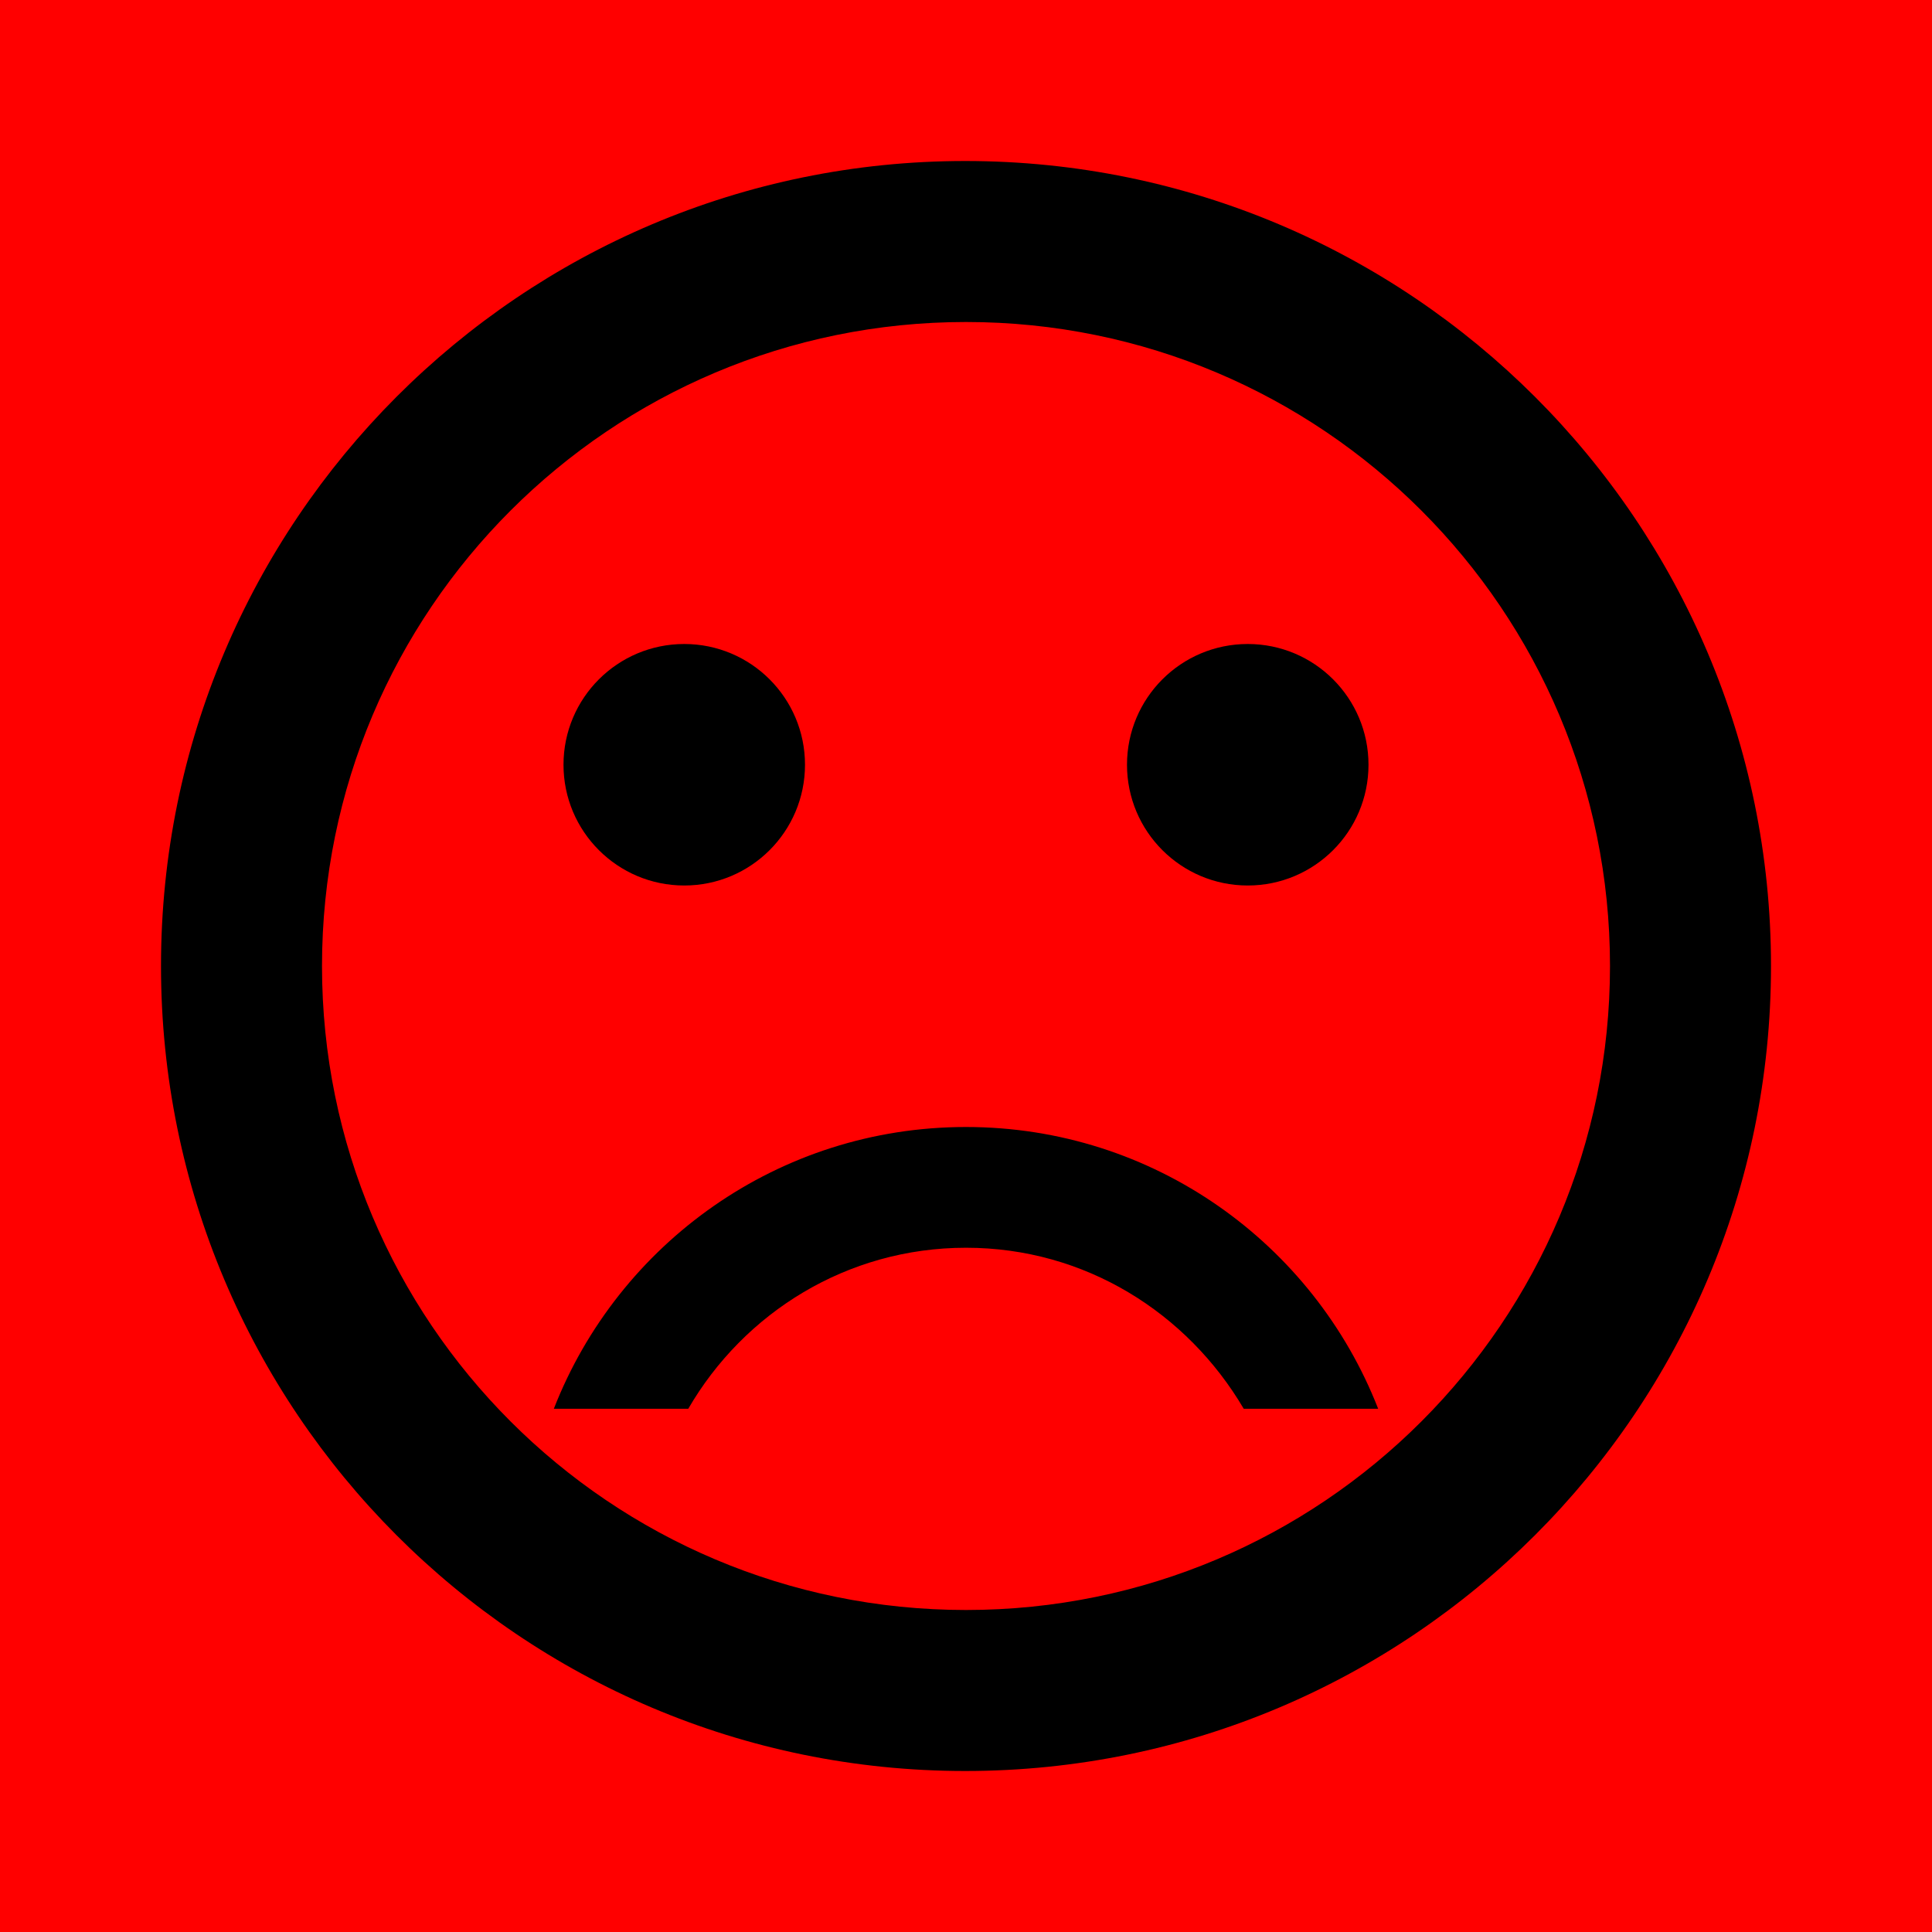
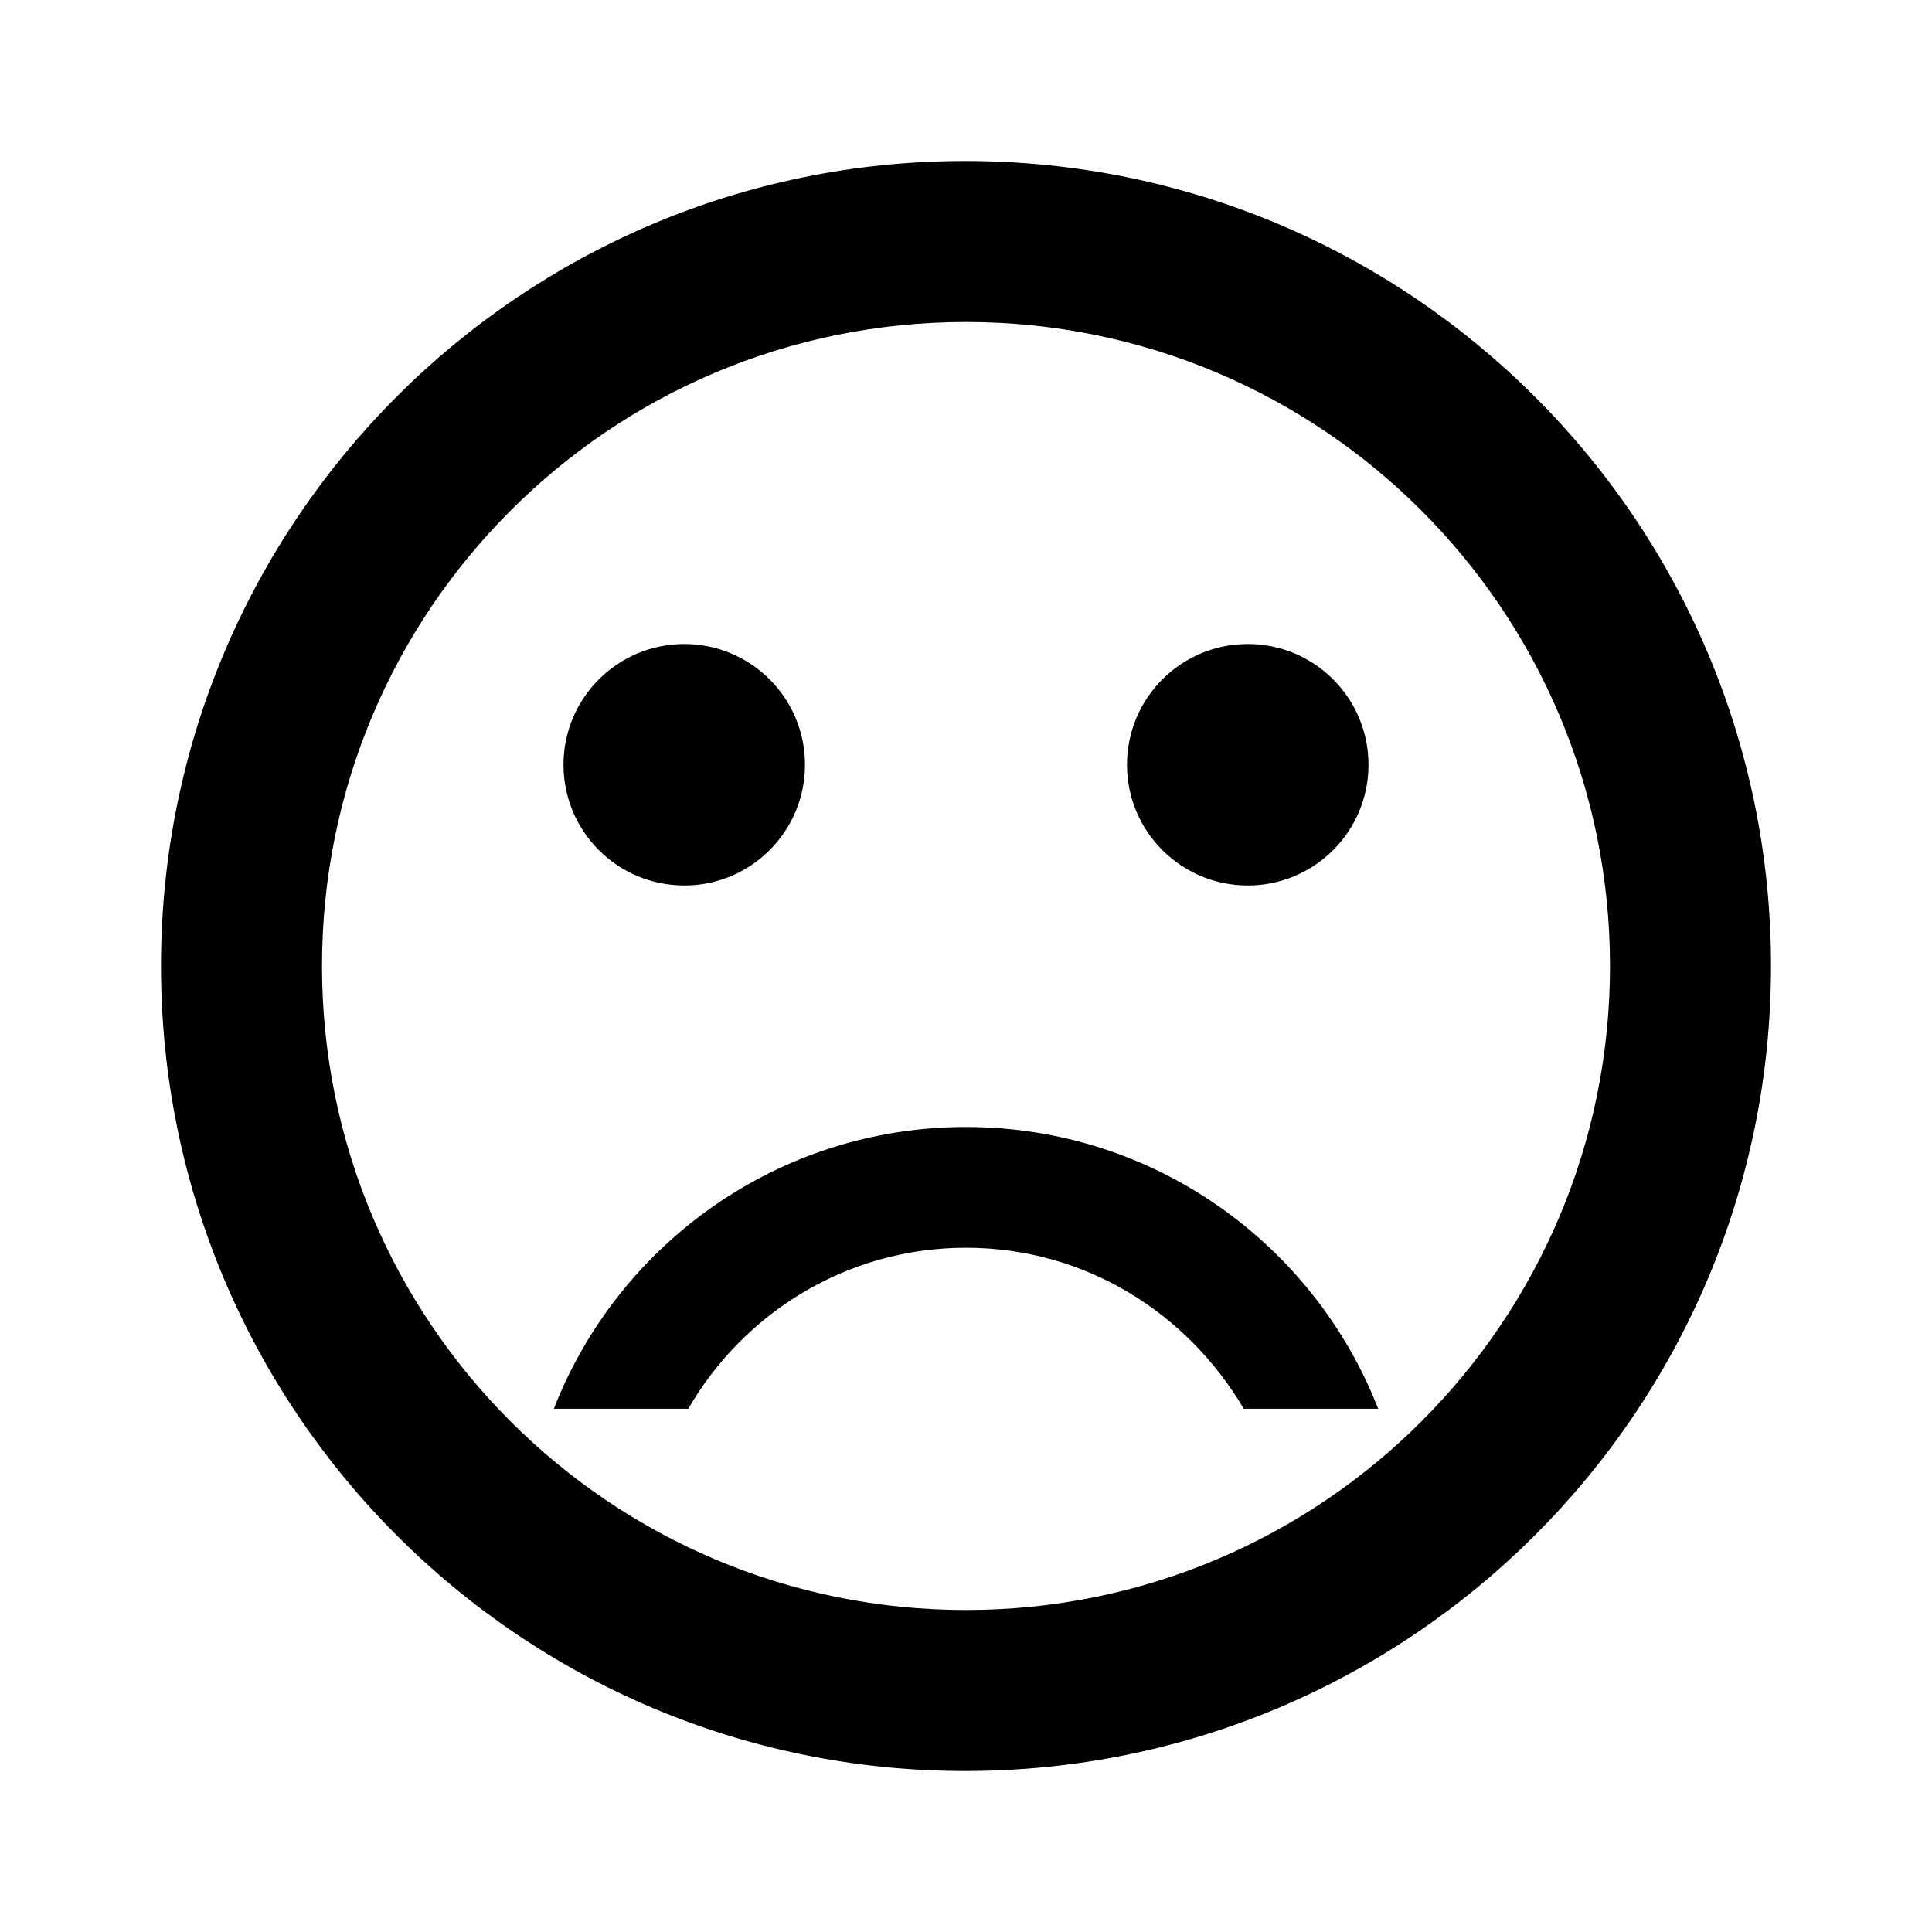
<svg xmlns="http://www.w3.org/2000/svg" width="24" height="24" viewBox="0 0 24 24">
-   <path fill="red" d="M0 0h24v24H0V0z" />
+   <path fill="none" color="red" d="M0 0h24v24H0V0z" />
  <circle cx="15.5" cy="9.5" r="1.5" />
  <circle cx="8.5" cy="9.5" r="1.5" />
  <path d="M11.99 2C6.47 2 2 6.48 2 12s4.47 10 9.99 10C17.52 22 22 17.52 22 12S17.52 2 11.99 2zM12 20c-4.42 0-8-3.58-8-8s3.58-8 8-8 8 3.58 8 8-3.58 8-8 8zm0-6c-2.33 0-4.32 1.45-5.12 3.5h1.67c.69-1.19 1.97-2 3.45-2s2.75.81 3.45 2h1.67c-.8-2.05-2.79-3.5-5.12-3.5z" />
</svg>
